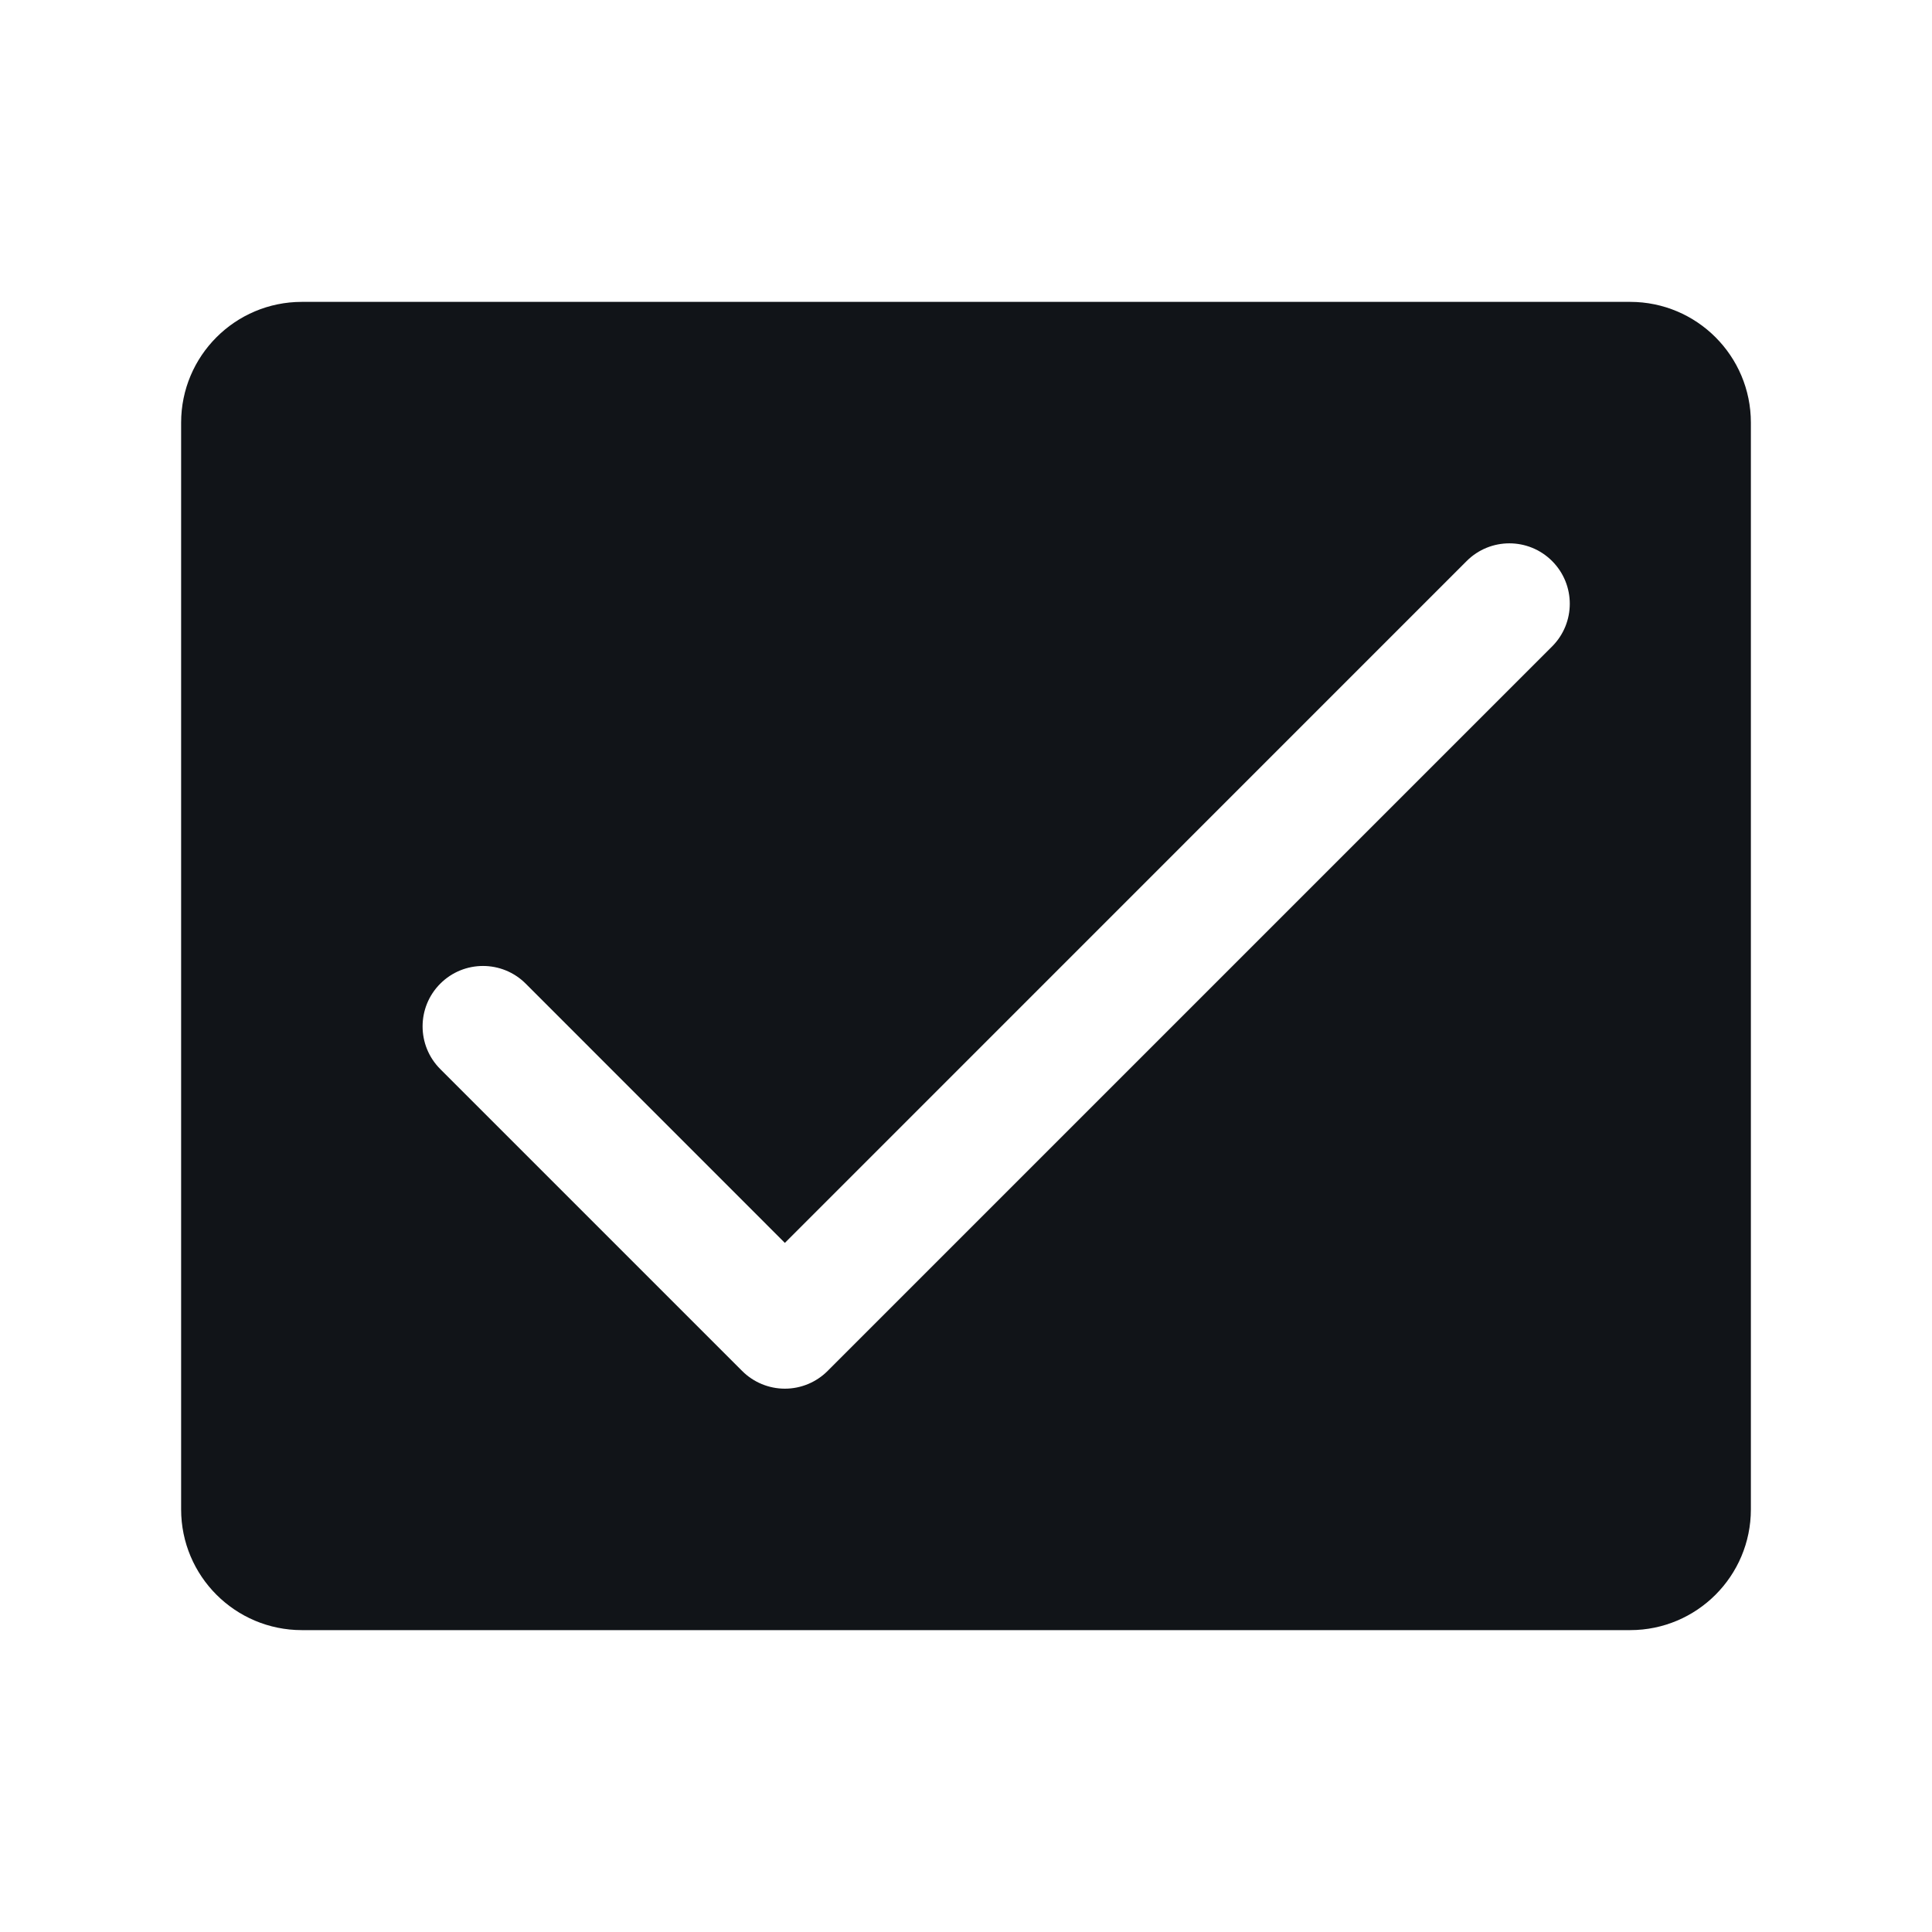
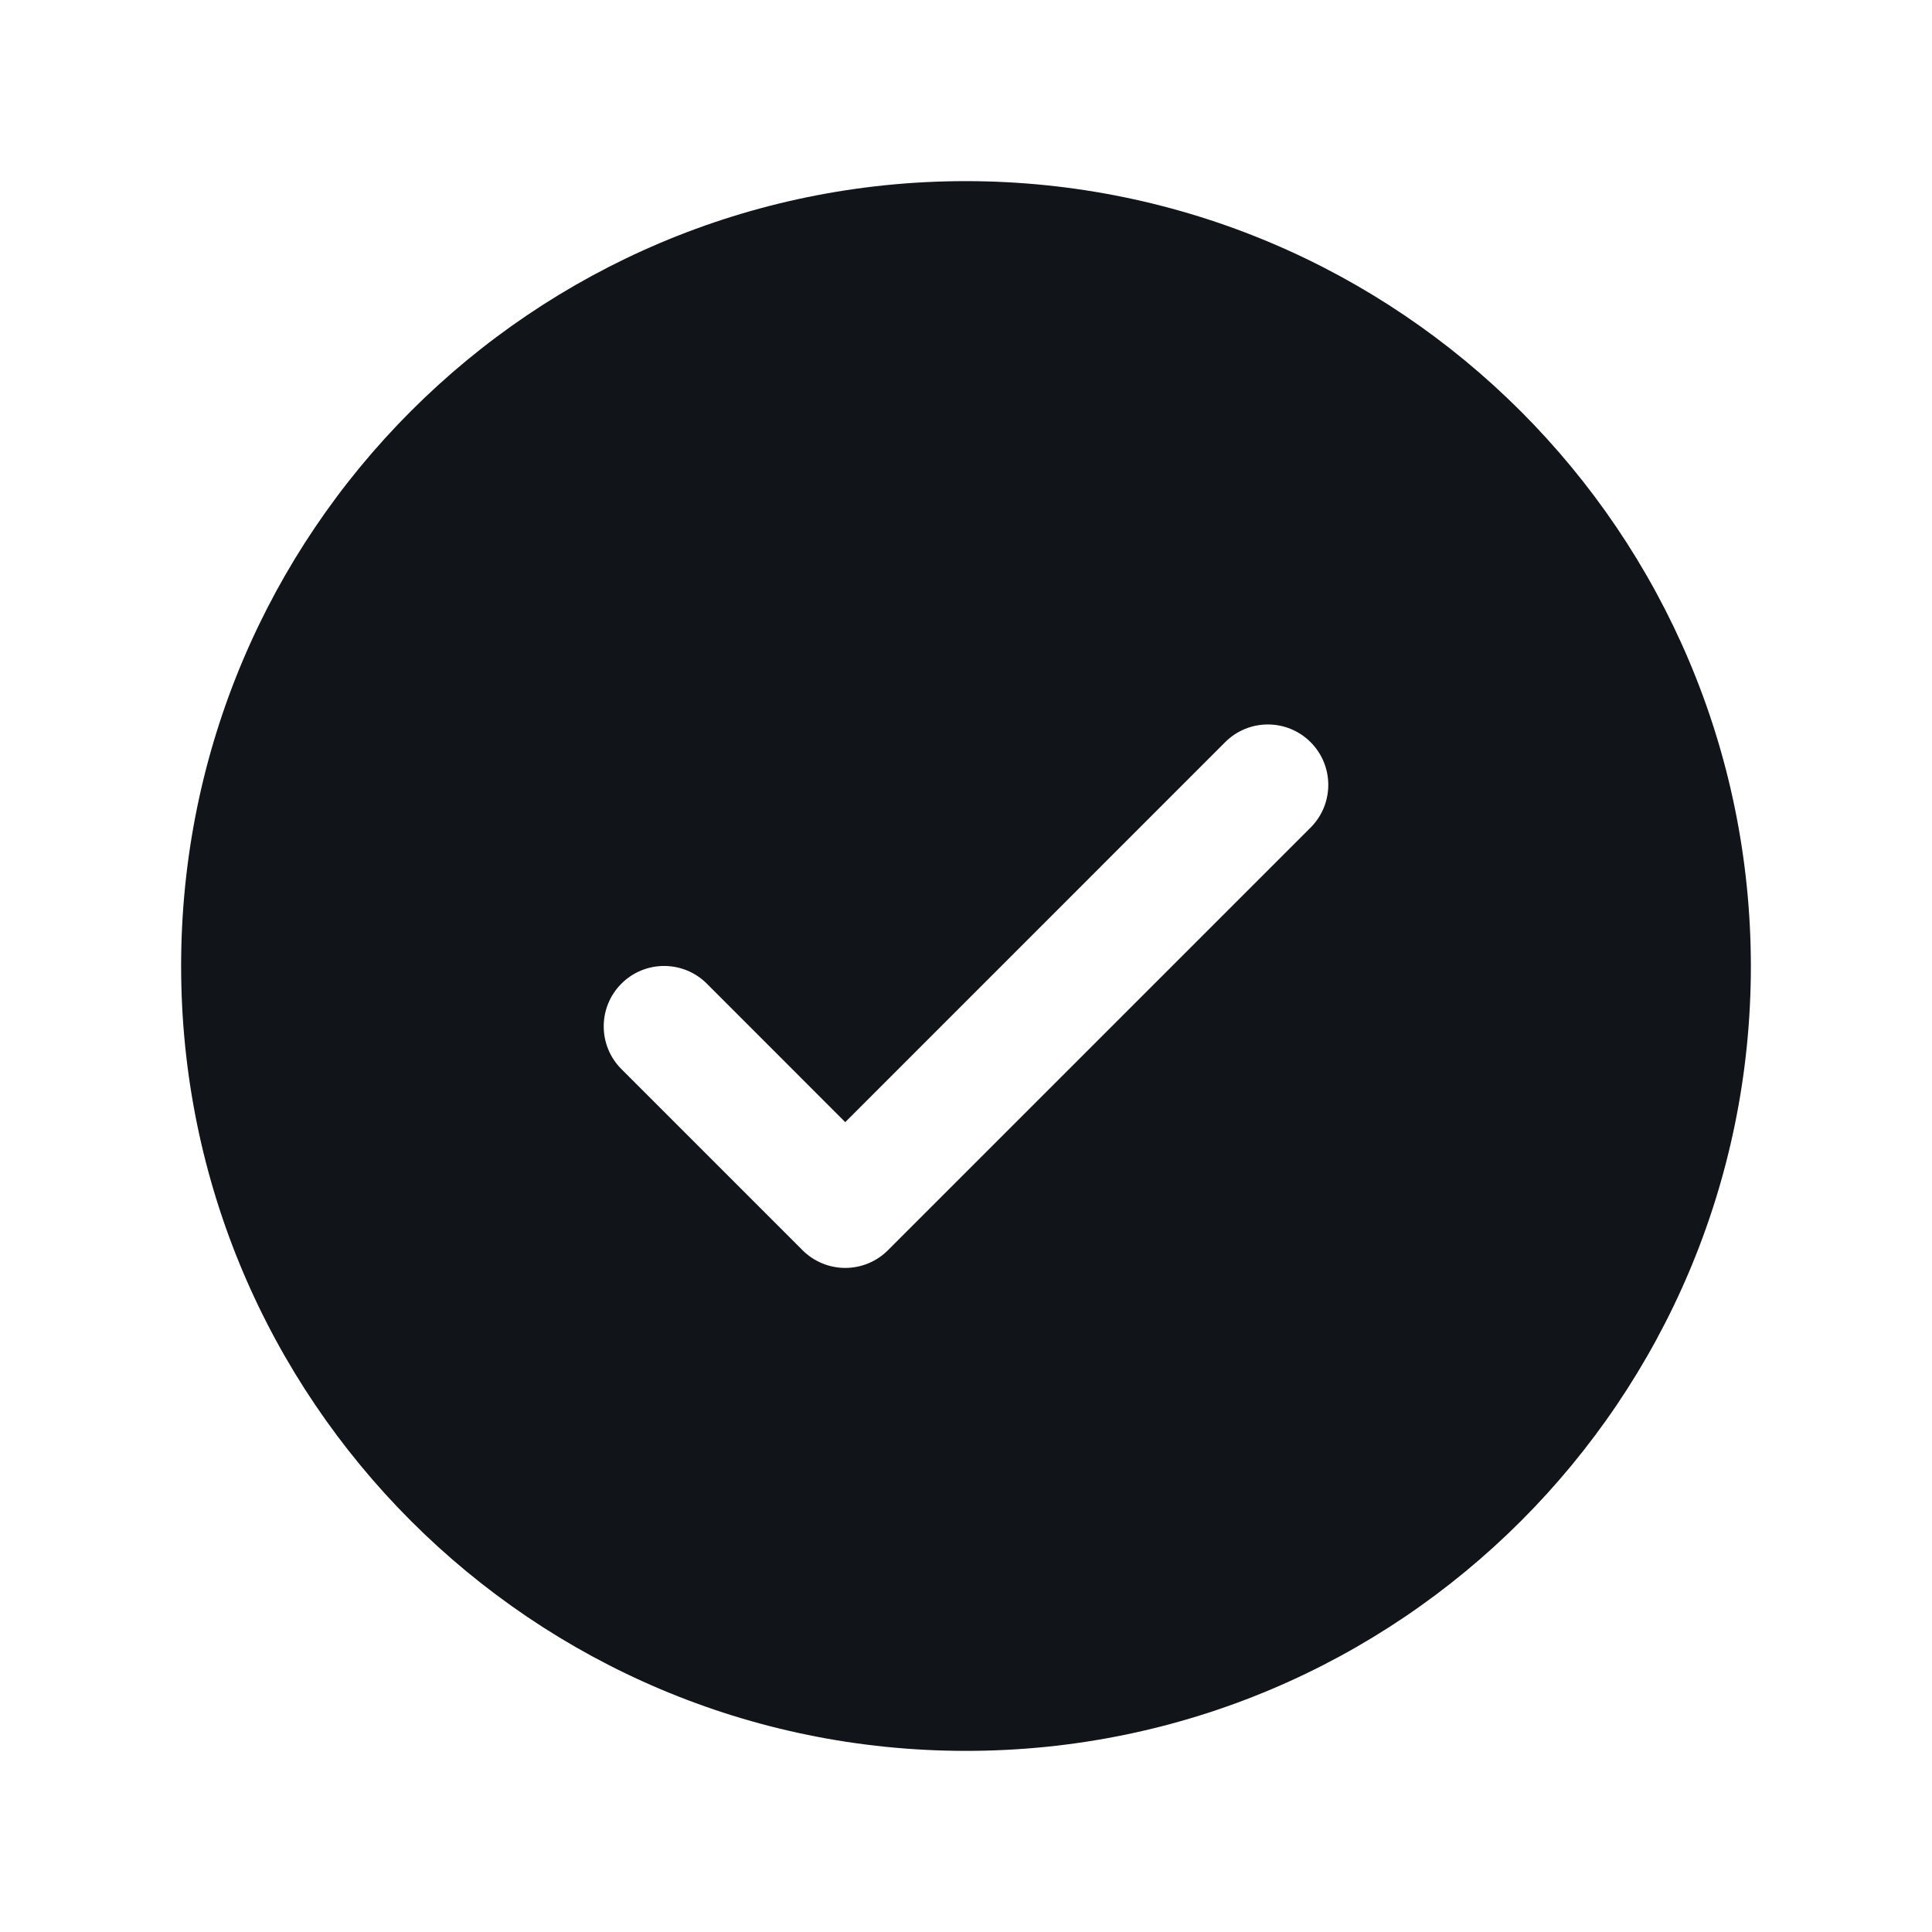
<svg xmlns="http://www.w3.org/2000/svg" viewBox="0 0 256 256" fill="#111418">
-   <path d="M216,40H40A16,16,0,0,0,24,56V200a16,16,0,0,0,16,16H216a16,16,0,0,0,16-16V56A16,16,0,0,0,216,40ZM205.66,85.66l-96,96a8,8,0,0,1-11.32,0l-40-40a8,8,0,0,1,11.32-11.32L104,164.69l90.34-90.35a8,8,0,0,1,11.32,11.32Z" />
+   <path d="M128,24A104,104,0,1,0,232,128,104.11,104.11,0,0,0,128,24Zm45.66,85.66-56,56a8,8,0,0,1-11.32,0l-24-24a8,8,0,0,1,11.32-11.32L112,148.69l50.34-50.35a8,8,0,0,1,11.32,11.32Z" />
</svg>
